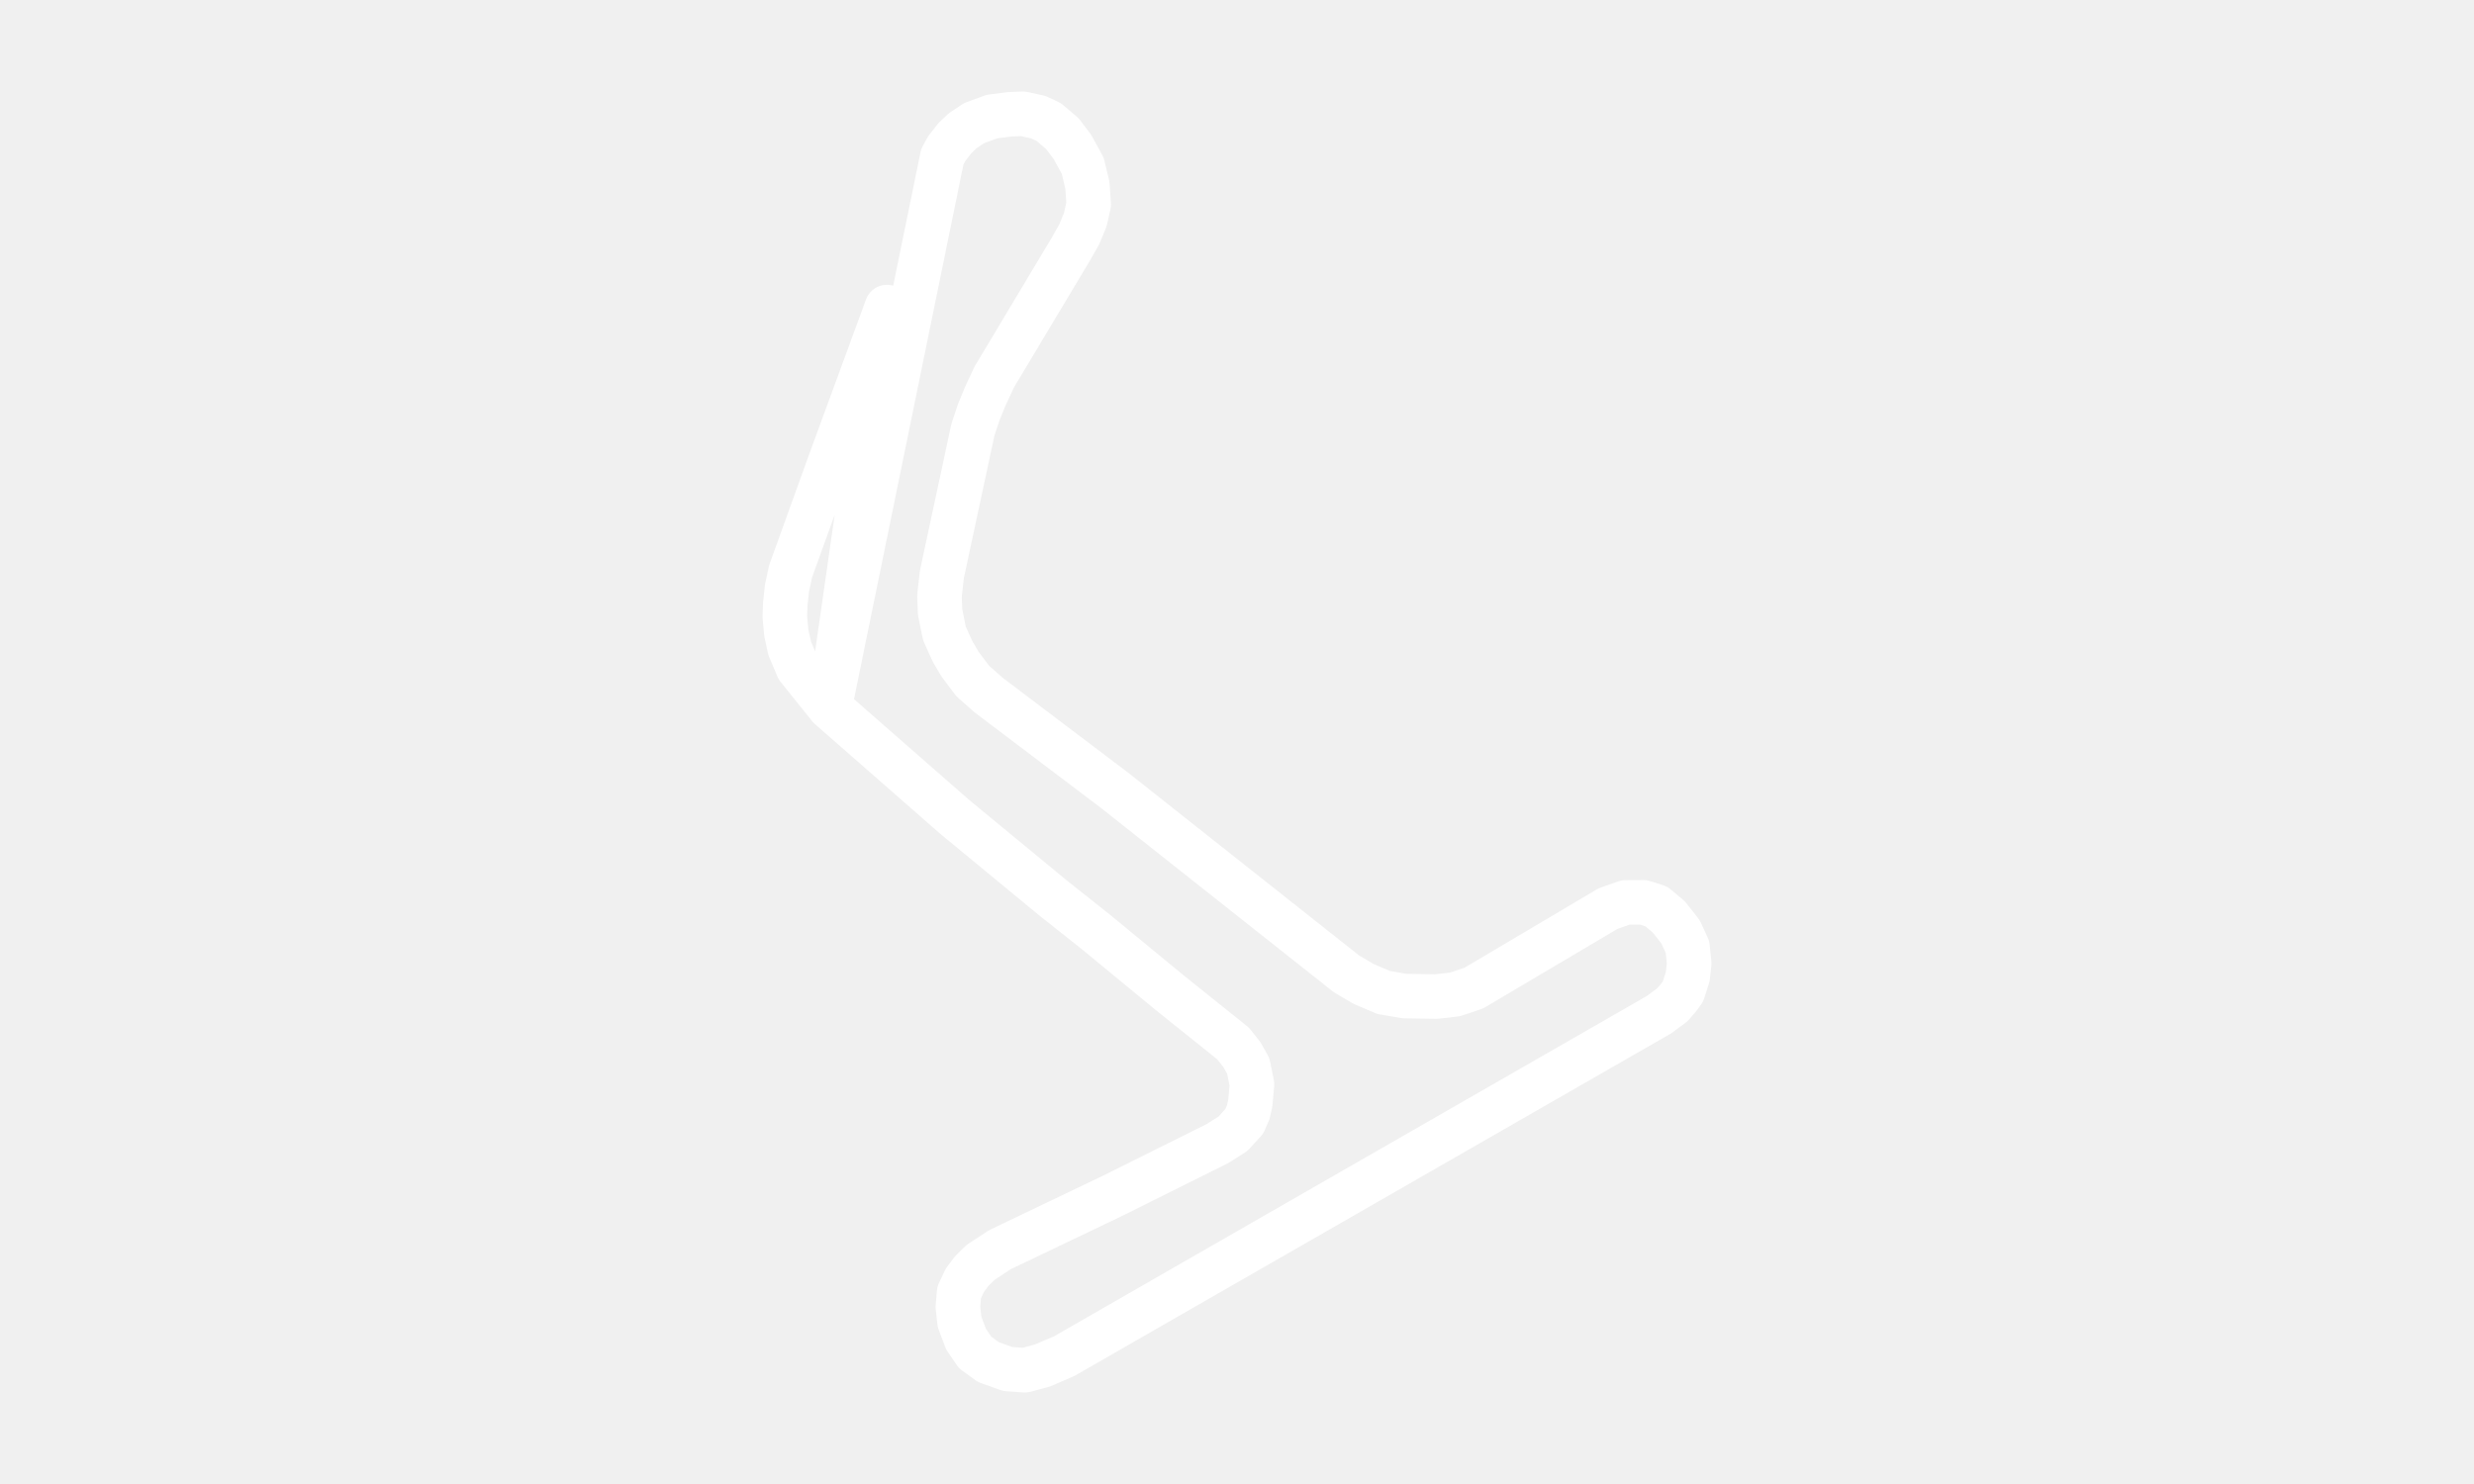
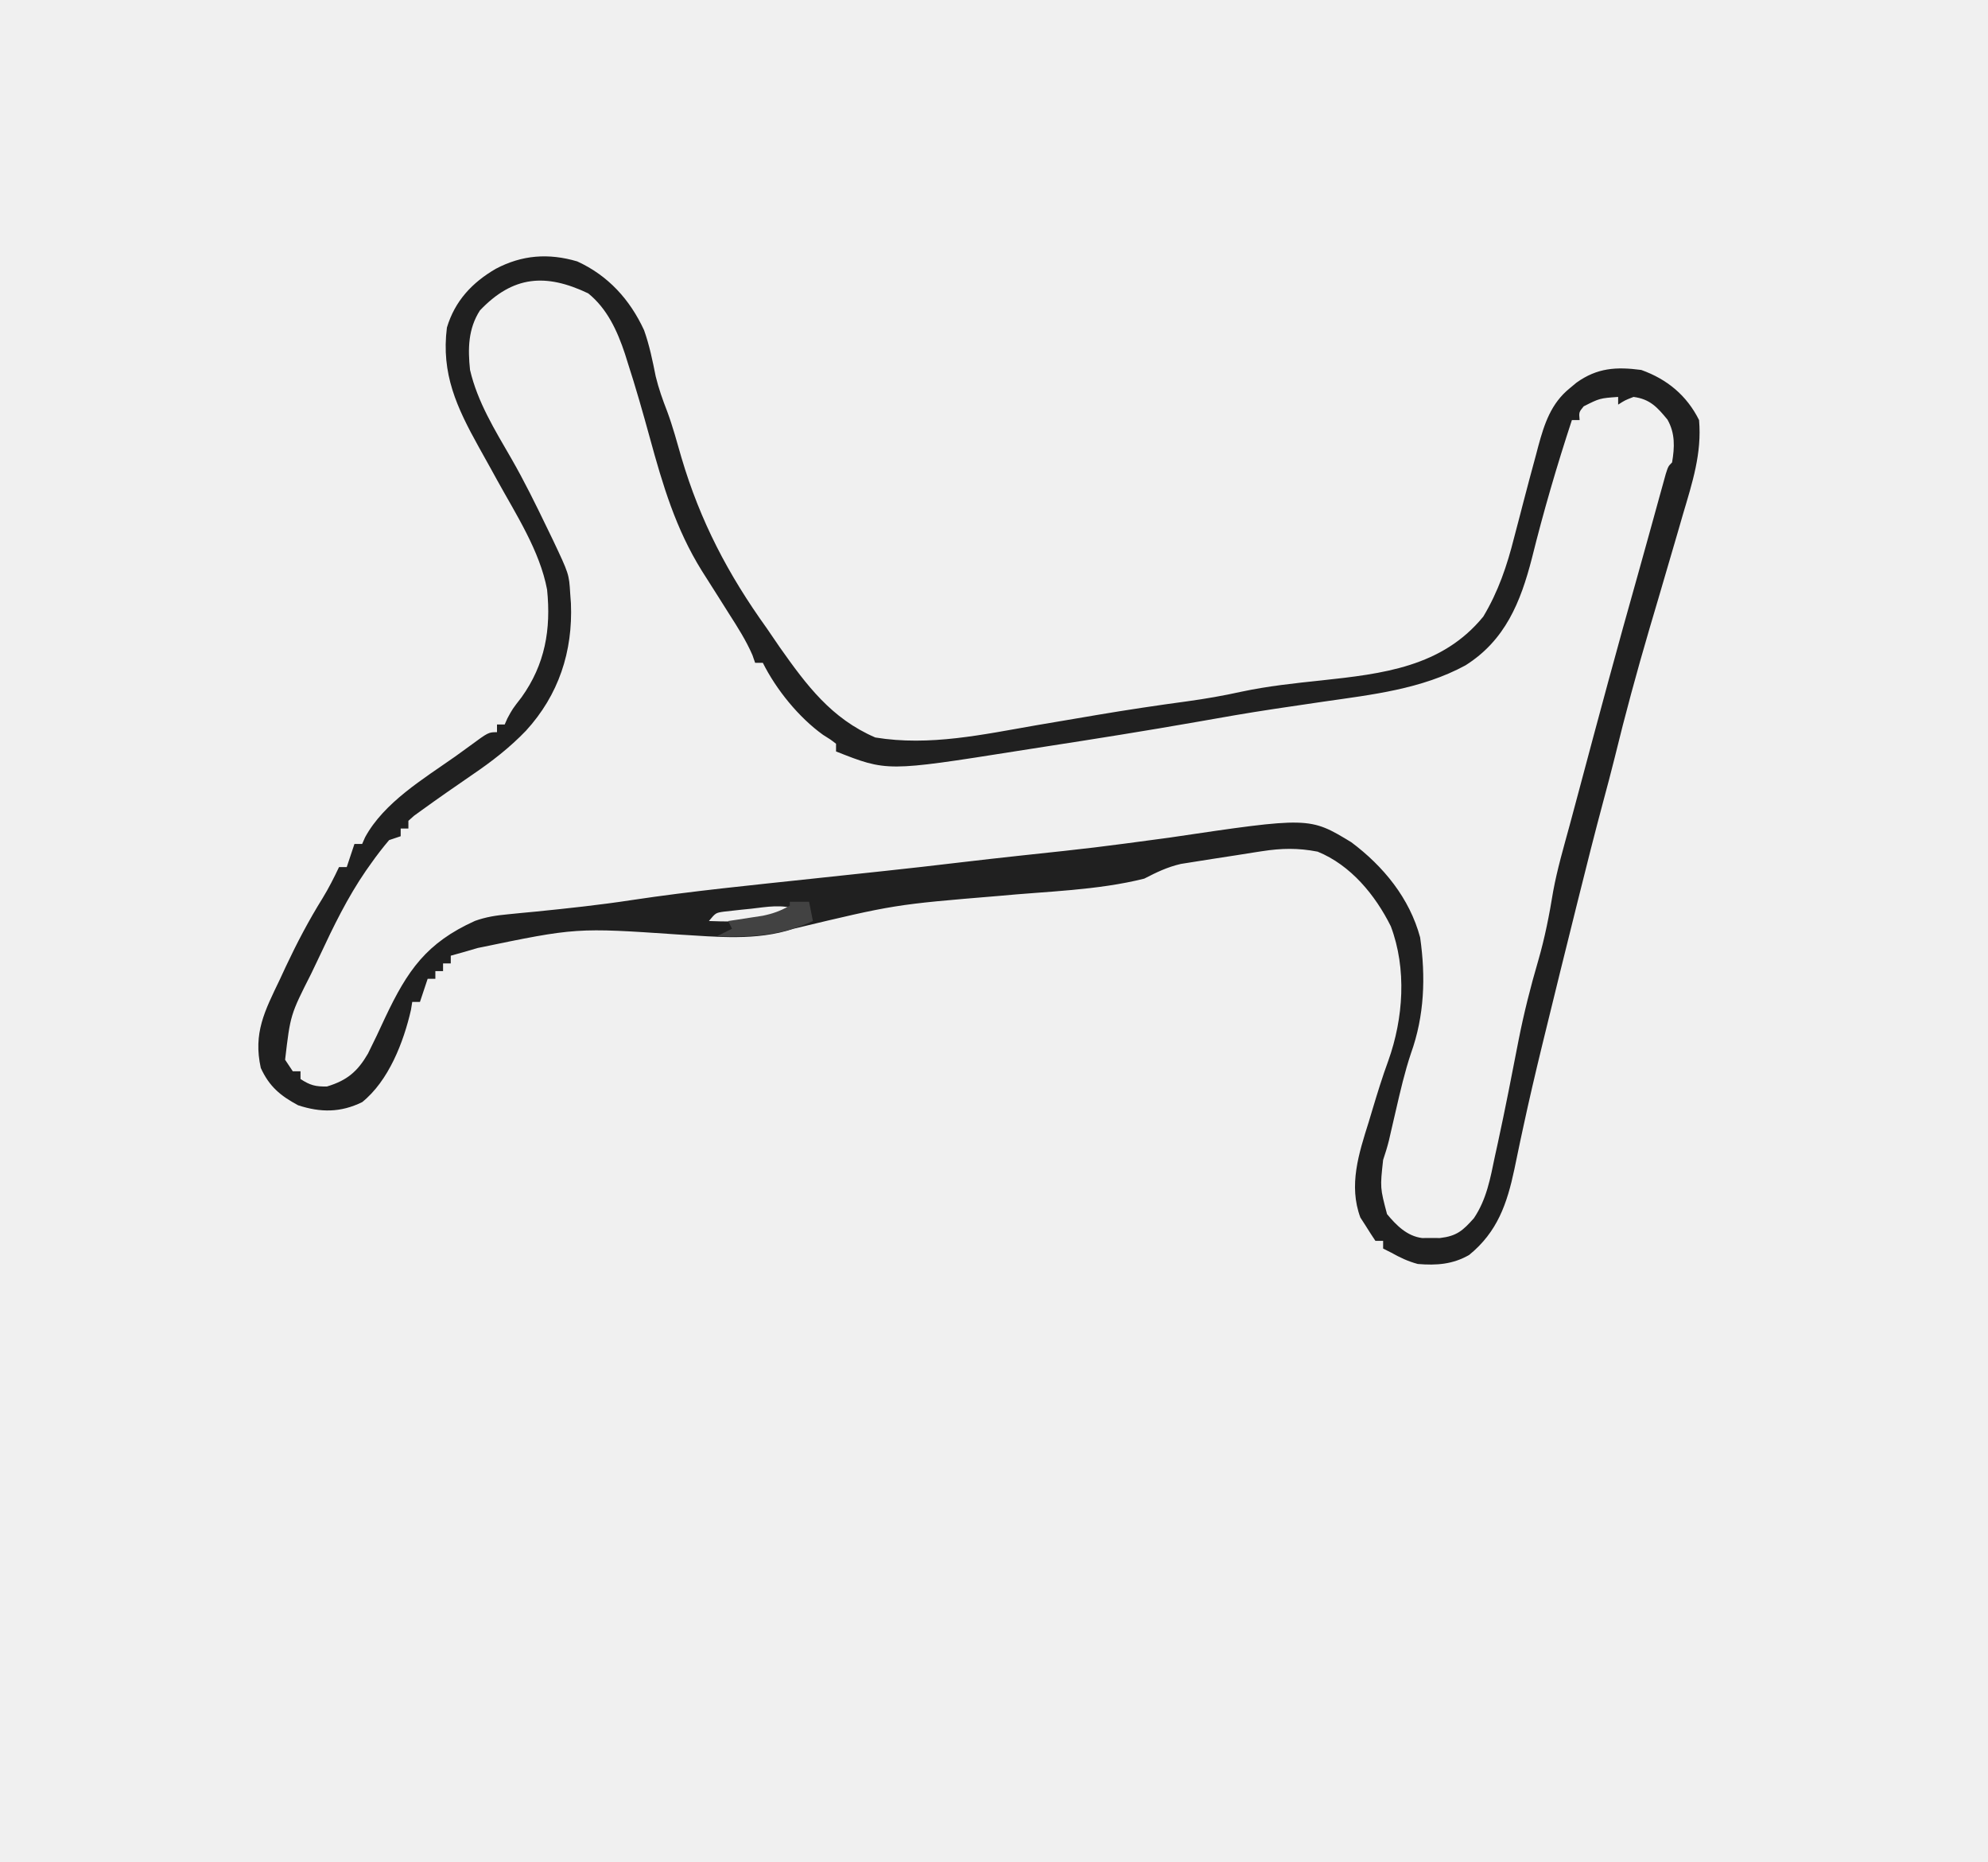
- <svg xmlns="http://www.w3.org/2000/svg" viewBox="0 0 1000 600" role="img">
-   <path d="M358.50 124.16 L335.36 187.20 L319.58 230.95 L318.11 237.70 L317.43 244.06 L317.22 249.31 L317.82 255.91 L319.21 262.19 L322.54 270.05 L335.33 285.99 L380.89 63.36 L382.64 60.12 L386.02 55.79 L389.20 52.80 L393.74 49.79 L400.88 47.15 L408.01 46.23 L413.45 46.00 L419.67 47.35 L423.99 49.41 L429.39 54.01 L433.49 59.43 L437.65 67.02 L439.54 74.99 L440.06 82.69 L438.66 88.88 L436.23 94.74 L432.99 100.47 L401.92 152.37 L398.22 160.29 L395.57 166.78 L393.26 173.72 L380.69 232.33 L379.74 240.95 L379.98 247.39 L381.73 256.10 L385.04 263.40 L388.03 268.49 L393.13 275.30 L399.62 281.03 L450.44 319.48 L544.26 393.75 L551.17 397.81 L559.31 401.28 L567.74 402.73 L580.49 402.92 L588.10 402.07 L595.71 399.50 L649.95 367.38 L657.06 364.86 L664.24 364.82 L669.51 366.49 L674.51 370.69 L679.26 376.71 L682.11 382.90 L682.78 389.51 L682.20 394.88 L680.24 400.93 L678.51 403.32 L675.97 406.25 L670.65 410.21 L474.82 522.65 L430.16 548.31 L421.22 552.14 L414.25 554.00 L407.26 553.49 L399.54 550.72 L394.18 546.86 L390.46 541.41 L387.85 534.46 L387.18 528.36 L387.68 522.54 L389.96 517.70 L392.78 513.90 L396.40 510.36 L404.16 505.27 L449.71 483.48 L492.23 462.30 L498.42 458.34 L502.96 453.35 L504.56 449.66 L505.38 445.96 L506.06 438.43 L504.54 430.95 L501.96 426.36 L498.38 421.87 L472.85 401.40 L443.12 376.92 L425.47 362.91 L385.89 330.27 L335.33 285.99 L358.50 124.16 Z" fill="none" stroke="#ffffff" stroke-width="18" stroke-linecap="round" stroke-linejoin="round" />
+ <svg xmlns="http://www.w3.org/2000/svg" version="1.1" width="516" height="483">
+   <path d="M0 0 C8.02 3.677 13.64 9.866 17.332 17.832 C18.726 21.739 19.546 25.758 20.355 29.82 C21.132 33.03 22.176 35.935 23.368 39.004 C24.807 42.907 25.889 46.918 27.039 50.914 C31.918 67.418 39.129 81.191 49.164 95.164 C50.289 96.81 51.414 98.456 52.539 100.102 C59.547 110.034 65.959 118.624 77.352 123.539 C91.464 125.853 105.333 122.761 119.227 120.352 C123.446 119.632 127.666 118.92 131.887 118.207 C132.915 118.032 133.944 117.857 135.003 117.677 C142.763 116.367 150.537 115.205 158.335 114.149 C163.062 113.502 167.692 112.694 172.352 111.664 C179.248 110.197 186.156 109.465 193.164 108.727 C209.008 107.016 224.489 105.241 235.164 92.164 C239.054 85.679 241.332 78.958 243.164 71.664 C243.67 69.737 244.177 67.81 244.684 65.883 C244.931 64.928 245.178 63.972 245.432 62.988 C246.542 58.705 247.689 54.433 248.852 50.164 C249.137 49.08 249.137 49.08 249.428 47.975 C251.03 42.085 252.754 36.844 257.602 32.914 C258.178 32.435 258.754 31.955 259.348 31.461 C264.743 27.609 269.656 27.31 276.164 28.164 C282.864 30.562 287.958 34.751 291.164 41.164 C291.929 49.789 289.398 57.489 286.977 65.664 C286.558 67.11 286.14 68.556 285.724 70.002 C284.551 74.061 283.359 78.113 282.164 82.164 C281.652 83.911 281.14 85.659 280.629 87.406 C279.849 90.063 279.065 92.717 278.277 95.371 C275.022 106.462 271.989 117.602 269.254 128.832 C268.323 132.601 267.315 136.348 266.309 140.098 C264.085 148.389 261.989 156.71 259.914 165.039 C259.722 165.81 259.53 166.58 259.332 167.374 C256.52 178.652 253.728 189.934 250.977 201.227 C250.812 201.902 250.647 202.577 250.477 203.272 C248.722 210.479 247.03 217.693 245.473 224.945 C245.076 226.79 245.076 226.79 244.671 228.672 C244.184 230.959 243.707 233.249 243.241 235.541 C241.333 244.553 238.814 251.852 231.508 257.809 C227.252 260.27 223 260.567 218.164 260.164 C215.506 259.442 213.604 258.514 211.164 257.164 C210.504 256.834 209.844 256.504 209.164 256.164 C209.164 255.504 209.164 254.844 209.164 254.164 C208.504 254.164 207.844 254.164 207.164 254.164 C206.303 252.891 205.477 251.594 204.664 250.289 C204.2 249.57 203.736 248.85 203.258 248.109 C200.156 239.756 202.849 231.504 205.414 223.352 C205.892 221.758 205.892 221.758 206.379 220.132 C207.67 215.849 208.977 211.583 210.52 207.383 C214.431 196.426 215.321 183.572 211.164 172.539 C207.138 164.43 200.746 156.653 192.164 153.164 C187.053 152.179 182.824 152.261 177.691 153.055 C177.005 153.16 176.319 153.265 175.612 153.374 C174.172 153.597 172.732 153.826 171.294 154.06 C169.106 154.413 166.916 154.745 164.725 155.074 C163.318 155.296 161.911 155.518 160.504 155.742 C158.607 156.042 158.607 156.042 156.672 156.349 C153.112 157.176 150.4 158.502 147.164 160.164 C135.001 163.223 121.737 163.467 109.289 164.664 C82.343 166.894 82.343 166.894 56.164 173.164 C46.393 176.391 36.286 175.25 26.164 174.664 C-0.256 172.869 -0.256 172.869 -25.836 178.164 C-28.16 178.87 -30.495 179.517 -32.836 180.164 C-32.836 180.824 -32.836 181.484 -32.836 182.164 C-33.496 182.164 -34.156 182.164 -34.836 182.164 C-34.836 182.824 -34.836 183.484 -34.836 184.164 C-35.496 184.164 -36.156 184.164 -36.836 184.164 C-36.836 184.824 -36.836 185.484 -36.836 186.164 C-37.496 186.164 -38.156 186.164 -38.836 186.164 C-39.496 188.144 -40.156 190.124 -40.836 192.164 C-41.496 192.164 -42.156 192.164 -42.836 192.164 C-42.946 192.847 -43.055 193.53 -43.168 194.234 C-45.074 202.596 -48.97 212.66 -55.836 218.164 C-61.414 220.894 -66.604 220.895 -72.461 218.977 C-77.075 216.499 -79.955 214.094 -82.148 209.289 C-84.144 200.219 -81.147 194.555 -77.211 186.352 C-76.689 185.227 -76.167 184.102 -75.629 182.943 C-72.755 176.836 -69.675 170.973 -66.107 165.242 C-64.503 162.62 -63.151 159.94 -61.836 157.164 C-61.176 157.164 -60.516 157.164 -59.836 157.164 C-59.176 155.184 -58.516 153.204 -57.836 151.164 C-57.176 151.164 -56.516 151.164 -55.836 151.164 C-55.582 150.588 -55.328 150.012 -55.066 149.418 C-50.124 140.365 -39.92 134.273 -31.667 128.463 C-30.398 127.563 -29.139 126.649 -27.888 125.725 C-23.048 122.164 -23.048 122.164 -20.836 122.164 C-20.836 121.504 -20.836 120.844 -20.836 120.164 C-20.176 120.164 -19.516 120.164 -18.836 120.164 C-18.609 119.648 -18.382 119.133 -18.148 118.602 C-16.836 116.164 -16.836 116.164 -14.461 113.102 C-8.359 104.574 -6.779 95.481 -7.836 85.164 C-9.722 75.111 -15.934 65.597 -20.82 56.723 C-21.348 55.764 -21.875 54.806 -22.418 53.819 C-23.463 51.928 -24.514 50.04 -25.572 48.156 C-31.28 37.863 -35.357 29.176 -33.836 17.164 C-31.765 10.276 -27.321 5.5 -21.148 1.914 C-14.373 -1.665 -7.489 -2.208 0 0 Z M-25.273 12.727 C-28.331 17.497 -28.415 22.641 -27.836 28.164 C-25.879 36.52 -21.388 43.748 -17.145 51.102 C-13.765 56.986 -10.779 63.051 -7.836 69.164 C-7.338 70.189 -6.841 71.214 -6.328 72.27 C-2.144 81.127 -2.144 81.127 -1.836 86.164 C-1.774 87.012 -1.712 87.86 -1.648 88.734 C-1.126 101.23 -4.832 112.501 -13.299 121.764 C-17.576 126.215 -22.178 129.764 -27.273 133.227 C-31.665 136.251 -36.055 139.278 -40.371 142.41 C-41.369 143.13 -41.369 143.13 -42.387 143.865 C-42.865 144.294 -43.343 144.722 -43.836 145.164 C-43.836 145.824 -43.836 146.484 -43.836 147.164 C-44.496 147.164 -45.156 147.164 -45.836 147.164 C-45.836 147.824 -45.836 148.484 -45.836 149.164 C-46.826 149.494 -47.816 149.824 -48.836 150.164 C-50.518 152.151 -52.03 154.104 -53.523 156.227 C-54.185 157.163 -54.185 157.163 -54.861 158.118 C-59.656 165.087 -63.263 172.519 -66.836 180.164 C-67.581 181.727 -68.327 183.29 -69.074 184.852 C-74.465 195.49 -74.465 195.49 -75.836 207.164 C-75.176 208.154 -74.516 209.144 -73.836 210.164 C-73.176 210.164 -72.516 210.164 -71.836 210.164 C-71.836 210.824 -71.836 211.484 -71.836 212.164 C-69.36 213.783 -67.953 214.167 -64.961 214.102 C-59.75 212.538 -57.022 210.202 -54.336 205.586 C-52.771 202.472 -51.292 199.33 -49.836 196.164 C-44.057 183.975 -39.167 176.833 -26.547 171.13 C-23.621 170.087 -21.051 169.711 -17.961 169.418 C-16.823 169.305 -15.684 169.191 -14.512 169.074 C-12.692 168.902 -12.692 168.902 -10.836 168.727 C-2.473 167.886 5.855 166.997 14.164 165.727 C29.764 163.378 45.481 161.847 61.164 160.164 C61.851 160.09 62.537 160.017 63.244 159.941 C74.362 158.748 74.362 158.748 79.543 158.203 C86.21 157.498 92.869 156.732 99.526 155.941 C104.668 155.333 109.813 154.757 114.961 154.199 C134.314 152.134 134.314 152.134 153.602 149.539 C190.049 144.138 190.049 144.138 200.914 150.727 C209.253 156.966 216.032 165.239 218.773 175.43 C220.238 185.685 219.89 195.762 216.383 205.52 C214.759 210.374 213.628 215.305 212.477 220.289 C212.057 222.104 211.636 223.919 211.215 225.734 C211.036 226.516 210.857 227.297 210.673 228.102 C210.251 229.811 209.721 231.494 209.164 233.164 C208.37 240.37 208.37 240.37 210.176 247.215 C212.608 250.158 215.396 252.943 219.285 253.43 C220.432 253.422 220.432 253.422 221.602 253.414 C222.363 253.419 223.125 253.424 223.91 253.43 C228.235 252.92 229.797 251.577 232.727 248.281 C236.021 243.393 236.983 237.985 238.164 232.289 C238.414 231.151 238.664 230.013 238.922 228.84 C240.858 219.927 242.601 210.975 244.335 202.02 C245.712 195.043 247.428 188.245 249.428 181.423 C251.142 175.5 252.303 169.579 253.293 163.496 C254.36 157.7 256.019 152.04 257.568 146.359 C258.406 143.272 259.23 140.18 260.054 137.089 C265.034 118.407 270.056 99.739 275.327 81.137 C276.265 77.805 277.188 74.469 278.109 71.133 C278.432 69.968 278.755 68.803 279.087 67.604 C279.709 65.358 280.328 63.112 280.944 60.865 C281.359 59.373 281.359 59.373 281.781 57.852 C282.025 56.969 282.268 56.086 282.519 55.176 C283.164 53.164 283.164 53.164 284.164 52.164 C284.837 48.197 284.983 44.609 282.965 41.047 C280.324 37.841 278.424 35.722 274.164 35.164 C271.946 36.022 271.946 36.022 270.164 37.164 C270.164 36.504 270.164 35.844 270.164 35.164 C265.39 35.505 265.39 35.505 261.227 37.602 C259.977 39.125 259.977 39.125 260.164 41.164 C259.504 41.164 258.844 41.164 258.164 41.164 C254.269 53.008 250.793 64.897 247.789 77.001 C244.836 88.459 240.841 98.32 230.539 104.82 C219.132 111.009 206.36 112.411 193.671 114.24 C190.025 114.767 186.382 115.31 182.738 115.855 C182.002 115.966 181.267 116.076 180.508 116.189 C173.958 117.179 167.436 118.313 160.914 119.477 C147.759 121.789 134.57 123.885 121.37 125.922 C119.009 126.288 116.648 126.657 114.288 127.031 C80.38 132.388 80.38 132.388 67.164 127.164 C67.164 126.504 67.164 125.844 67.164 125.164 C65.699 124.035 65.699 124.035 63.789 122.852 C57.493 118.335 51.635 111.105 48.164 104.164 C47.504 104.164 46.844 104.164 46.164 104.164 C45.932 103.498 45.7 102.831 45.461 102.145 C43.802 98.333 41.651 94.972 39.414 91.477 C38.509 90.041 37.604 88.604 36.699 87.168 C35.253 84.881 33.803 82.597 32.348 80.316 C25.551 69.402 22.197 58.057 18.825 45.748 C17.016 39.158 15.151 32.602 13.039 26.102 C12.822 25.407 12.605 24.713 12.381 23.998 C10.41 18.065 7.784 12.278 2.84 8.289 C-8.217 3.026 -16.696 3.709 -25.273 12.727 Z M45.102 167.977 C44.273 168.06 43.445 168.143 42.592 168.229 C41.8 168.317 41.008 168.405 40.191 168.496 C39.467 168.576 38.742 168.655 37.996 168.738 C35.927 169.049 35.927 169.049 34.164 171.164 C42.521 171.485 49.387 171.382 57.164 168.164 C52.98 166.77 49.43 167.479 45.102 167.977 Z " fill="#202020" transform="translate(149.8359,67.83594)" />
+   <path d="M0 0 C1.65 0 3.3 0 5 0 C5.33 1.65 5.66 3.3 6 5 C-2.438 8.881 -9.769 9.134 -19 9 C-17.68 8.34 -16.36 7.68 -15 7 C-15.33 6.34 -15.66 5.68 -16 5 C-15.18 4.879 -14.36 4.758 -13.516 4.633 C-12.438 4.465 -11.36 4.298 -10.25 4.125 C-8.649 3.881 -8.649 3.881 -7.016 3.633 C-4.323 3.068 -2.364 2.366 0 1 C0 0.67 0 0.34 0 0 Z " fill="#424242" transform="translate(205,234)" />
+   <path d="" fill="#FFFFFF" transform="translate(0,0)" />
+   <path d="" fill="#FFFFFF" transform="translate(0,0)" />
+   <path d="" fill="#FFFFFF" transform="translate(0,0)" />
+   <path d="" fill="#FFFFFF" transform="translate(0,0)" />
+   <path d="" fill="#FFFFFF" transform="translate(0,0)" />
+   <path d="" fill="#FFFFFF" transform="translate(0,0)" />
+   <path d="" fill="#FFFFFF" transform="translate(0,0)" />
+   <path d="" fill="#FFFFFF" transform="translate(0,0)" />
+   <path d="" fill="#FFFFFF" transform="translate(0,0)" />
+   <path d="" fill="#FFFFFF" transform="translate(0,0)" />
+   <path d="" fill="#FFFFFF" transform="translate(0,0)" />
+   <path d="" fill="#FFFFFF" transform="translate(0,0)" />
+   <path d="" fill="#FFFFFF" transform="translate(0,0)" />
+   <path d="" fill="#FFFFFF" transform="translate(0,0)" />
+   <path d="" fill="#FFFFFF" transform="translate(0,0)" />
+   <path d="" fill="#FFFFFF" transform="translate(0,0)" />
+   <path d="" fill="#FFFFFF" transform="translate(0,0)" />
+   <path d="" fill="#FFFFFF" transform="translate(0,0)" />
+   <path d="" fill="#FFFFFF" transform="translate(0,0)" />
+   <path d="" fill="#FFFFFF" transform="translate(0,0)" />
+   <path d="" fill="#FFFFFF" transform="translate(0,0)" />
+   <path d="" fill="#FFFFFF" transform="translate(0,0)" />
+   <path d="" fill="#FFFFFF" transform="translate(0,0)" />
+   <path d="" fill="#FFFFFF" transform="translate(0,0)" />
+   <path d="" fill="#FFFFFF" transform="translate(0,0)" />
+   <path d="" fill="#FFFFFF" transform="translate(0,0)" />
+   <path d="" fill="#FFFFFF" transform="translate(0,0)" />
+   <path d="" fill="#FFFFFF" transform="translate(0,0)" />
+   <path d="" fill="#FFFFFF" transform="translate(0,0)" />
+   <path d="" fill="#FFFFFF" transform="translate(0,0)" />
+   <path d="" fill="#FFFFFF" transform="translate(0,0)" />
+   <path d="" fill="#FFFFFF" transform="translate(0,0)" />
+   <path d="" fill="#FFFFFF" transform="translate(0,0)" />
+   <path d="" fill="#FFFFFF" transform="translate(0,0)" />
+   <path d="" fill="#FFFFFF" transform="translate(0,0)" />
+   <path d="" fill="#FFFFFF" transform="translate(0,0)" />
+   <path d="" fill="#FFFFFF" transform="translate(0,0)" />
+   <path d="" fill="#FFFFFF" transform="translate(0,0)" />
+   <path d="" fill="#FFFFFF" transform="translate(0,0)" />
+   <path d="" fill="#FFFFFF" transform="translate(0,0)" />
+   <path d="" fill="#FFFFFF" transform="translate(0,0)" />
+   <path d="" fill="#FFFFFF" transform="translate(0,0)" />
+   <path d="" fill="#FFFFFF" transform="translate(0,0)" />
+   <path d="" fill="#FFFFFF" transform="translate(0,0)" />
+   <path d="" fill="#FFFFFF" transform="translate(0,0)" />
+   <path d="" fill="#FFFFFF" transform="translate(0,0)" />
+   <path d="" fill="#FFFFFF" transform="translate(0,0)" />
+   <path d="" fill="#FFFFFF" transform="translate(0,0)" />
+   <path d="" fill="#FFFFFF" transform="translate(0,0)" />
+   <path d="" fill="#FFFFFF" transform="translate(0,0)" />
+   <path d="" fill="#FFFFFF" transform="translate(0,0)" />
+   <path d="" fill="#FFFFFF" transform="translate(0,0)" />
+   <path d="" fill="#FFFFFF" transform="translate(0,0)" />
+   <path d="" fill="#FFFFFF" transform="translate(0,0)" />
+   <path d="" fill="#FFFFFF" transform="translate(0,0)" />
+   <path d="" fill="#FFFFFF" transform="translate(0,0)" />
+   <path d="" fill="#FFFFFF" transform="translate(0,0)" />
+   <path d="" fill="#FFFFFF" transform="translate(0,0)" />
+   <path d="" fill="#FFFFFF" transform="translate(0,0)" />
+   <path d="" fill="#FFFFFF" transform="translate(0,0)" />
+   <path d="" fill="#FFFFFF" transform="translate(0,0)" />
+   <path d="" fill="#FFFFFF" transform="translate(0,0)" />
+   <path d="" fill="#FFFFFF" transform="translate(0,0)" />
+   <path d="" fill="#FFFFFF" transform="translate(0,0)" />
+   <path d="" fill="#FFFFFF" transform="translate(0,0)" />
+   <path d="" fill="#FFFFFF" transform="translate(0,0)" />
+   <path d="" fill="#FFFFFF" transform="translate(0,0)" />
+   <path d="" fill="#FFFFFF" transform="translate(0,0)" />
+   <path d="" fill="#FFFFFF" transform="translate(0,0)" />
+   <path d="" fill="#FFFFFF" transform="translate(0,0)" />
+   <path d="" fill="#FFFFFF" transform="translate(0,0)" />
+   <path d="" fill="#FFFFFF" transform="translate(0,0)" />
+   <path d="" fill="#FFFFFF" transform="translate(0,0)" />
</svg>
